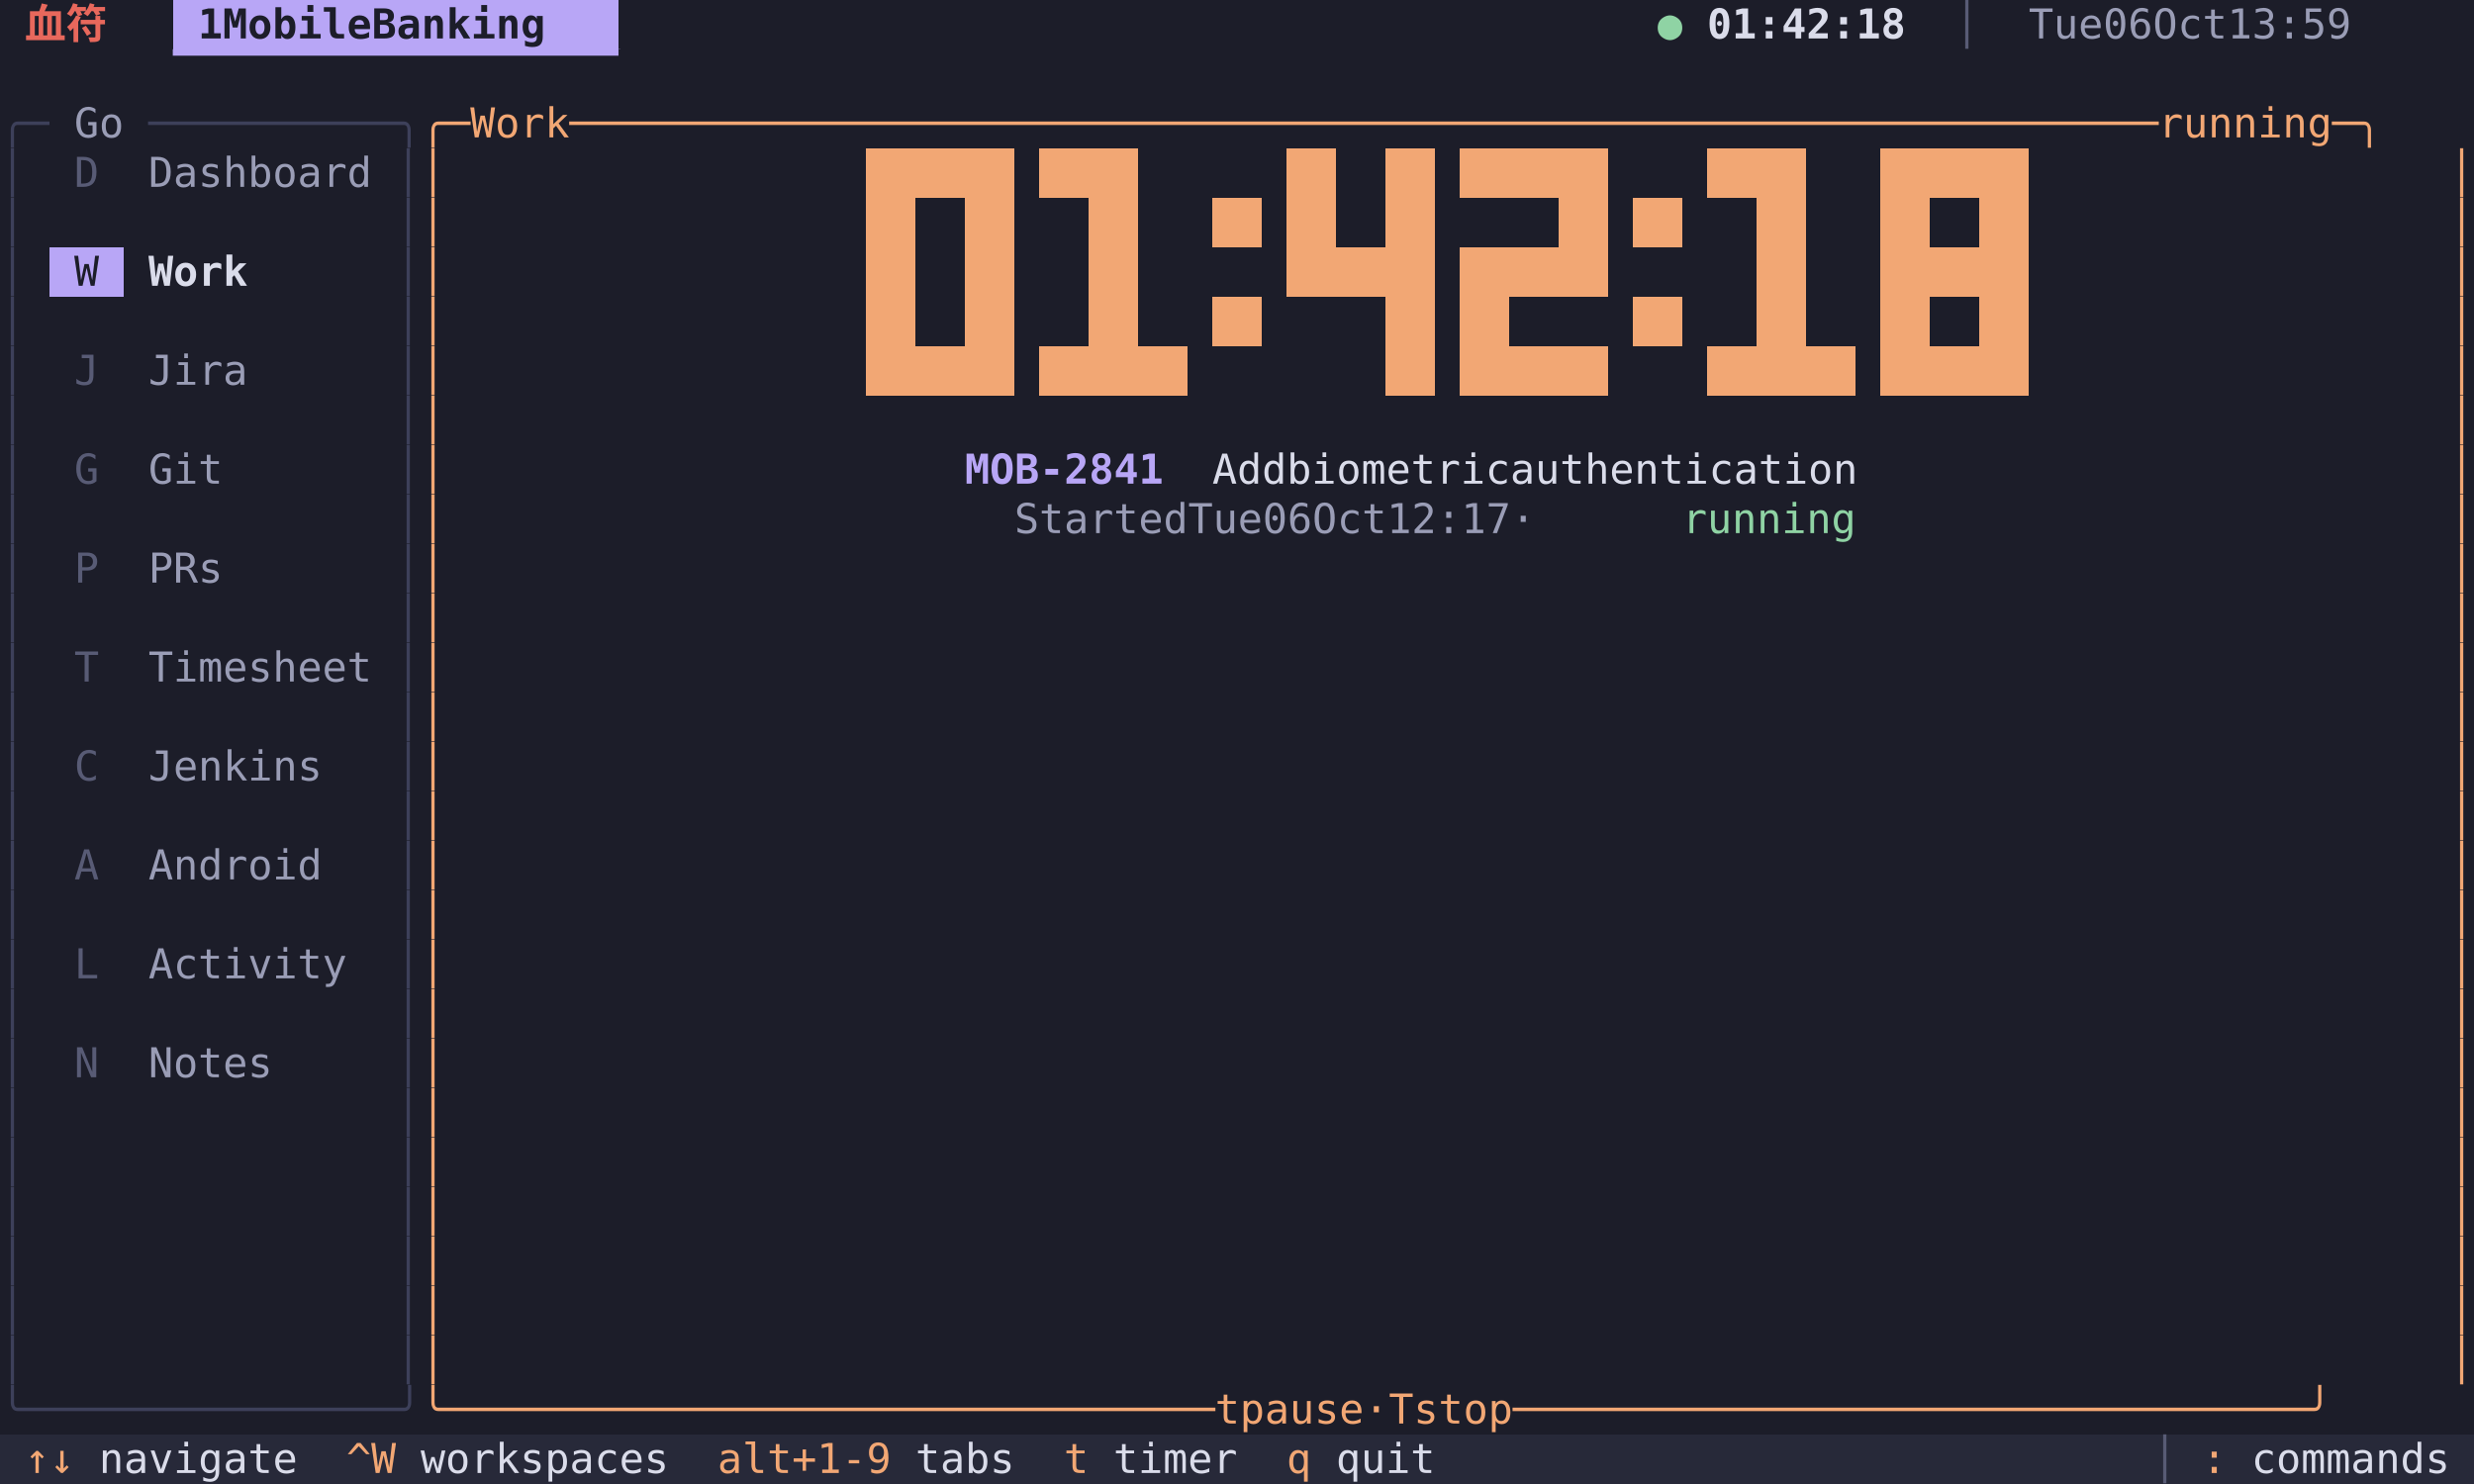
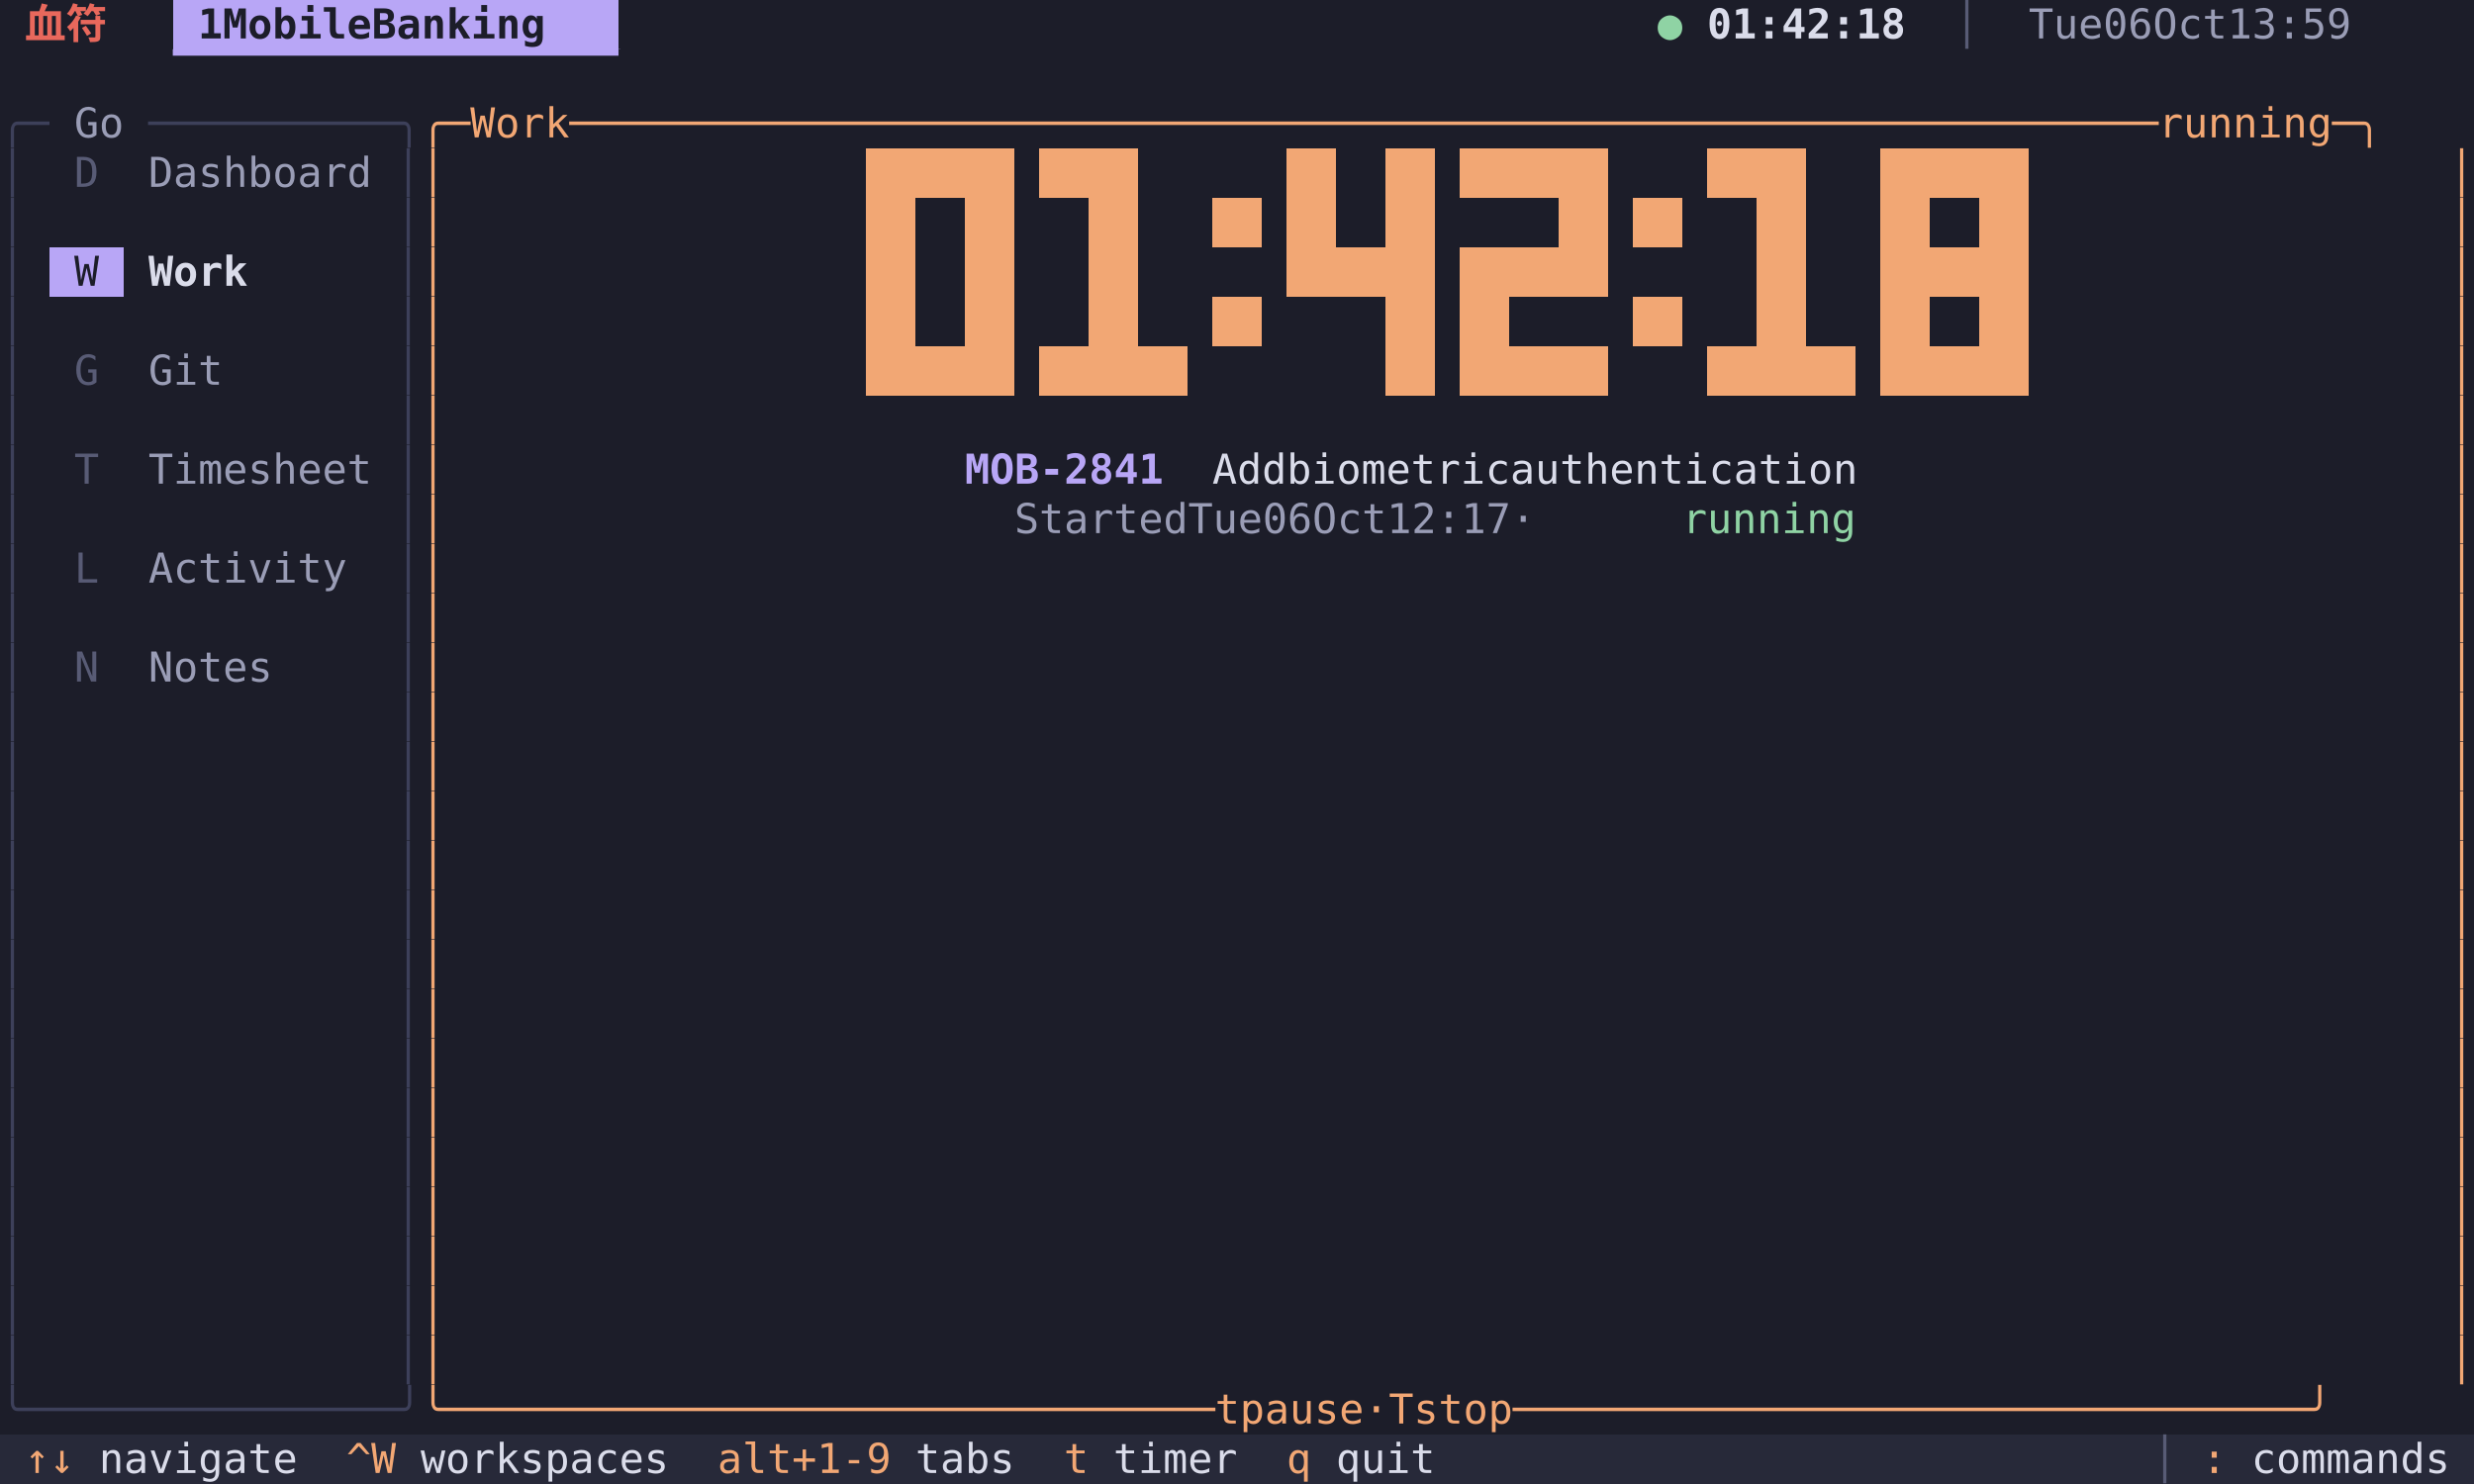
<svg xmlns="http://www.w3.org/2000/svg" width="900" height="540" viewBox="0 0 900 540" font-family="Menlo, 'DejaVu Sans Mono', 'Hiragino Sans GB', 'Noto Sans CJK SC', 'PingFang SC', monospace" font-size="15">
  <rect x="0" y="0" width="9" height="18" fill="#1c1d29" />
  <rect x="9" y="0" width="36" height="18" fill="#1c1d29" />
  <text x="9 27" y="14" fill="#e8685c" font-weight="bold">血符</text>
  <rect x="45" y="0" width="18" height="18" fill="#1c1d29" />
  <rect x="63" y="0" width="162" height="18" fill="#b8a6f6" />
  <text x="72 90 99 108 117 126 135 153 162 171 180 189 198 207" y="14" fill="#1c1d29" font-weight="bold">1MobileBanking</text>
  <rect x="225" y="0" width="378" height="18" fill="#1c1d29" />
  <rect x="603" y="0" width="18" height="18" fill="#1c1d29" />
  <text x="603" y="14" fill="#8fd3a4">●</text>
  <rect x="621" y="0" width="72" height="18" fill="#1c1d29" />
  <text x="621 630 639 648 657 666 675 684" y="14" fill="#dadcea" font-weight="bold">01:42:18</text>
  <rect x="693" y="0" width="45" height="18" fill="#1c1d29" />
  <text x="711" y="14" fill="#585b75">│</text>
  <rect x="738" y="0" width="153" height="18" fill="#1c1d29" />
  <text x="738 747 756 774 783 801 810 819 846 855 864 873 882" y="14" fill="#9a9db6">Tue06Oct13:59</text>
  <rect x="891" y="0" width="9" height="18" fill="#1c1d29" />
  <rect x="0" y="18" width="9" height="18" fill="#1c1d29" />
  <rect x="9" y="18" width="216" height="18" fill="#1c1d29" />
  <text x="63 72 81 90 99 108 117 126 135 144 153 162 171 180 189 198 207 216" y="32" fill="#b8a6f6">▔▔▔▔▔▔▔▔▔▔▔▔▔▔▔▔▔▔</text>
  <rect x="225" y="18" width="675" height="18" fill="#1c1d29" />
  <rect x="0" y="36" width="18" height="18" fill="#1c1d29" />
  <text x="0 9" y="50" fill="#3d405a">╭─</text>
  <rect x="18" y="36" width="36" height="18" fill="#1c1d29" />
  <text x="27 36" y="50" fill="#9a9db6">Go</text>
  <rect x="54" y="36" width="99" height="18" fill="#1c1d29" />
  <text x="54 63 72 81 90 99 108 117 126 135 144" y="50" fill="#3d405a">──────────╮</text>
  <rect x="153" y="36" width="747" height="18" fill="#1c1d29" />
  <text x="153 162 180 189 198 207 225 234 243 252 261 270 279 288 297 306 315 324 333 342 351 360 369 378 387 396 405 414 423 432 441 450 459 468 477 486 495 504 513 522 531 540 549 558 567 576 585 594 603 612 621 630 639 648 657 666 675 684 693 702 711 720 729 738 747 756 765 774 783 792 810 819 828 837 846 855 864 882 891" y="50" fill="#f2a774">╭─Work────────────────────────────────────────────────────────────────running─╮</text>
  <rect x="0" y="54" width="9" height="18" fill="#1c1d29" />
  <text x="0" y="68" fill="#3d405a">│</text>
  <rect x="9" y="54" width="9" height="18" fill="#1c1d29" />
  <rect x="18" y="54" width="27" height="18" fill="#1c1d29" />
  <text x="27" y="68" fill="#585b75">D</text>
  <rect x="45" y="54" width="90" height="18" fill="#1c1d29" />
  <text x="54 63 72 81 90 99 108 117 126" y="68" fill="#9a9db6">Dashboard</text>
  <rect x="135" y="54" width="9" height="18" fill="#1c1d29" />
  <rect x="144" y="54" width="9" height="18" fill="#1c1d29" />
  <text x="144" y="68" fill="#3d405a">│</text>
  <rect x="153" y="54" width="9" height="18" fill="#1c1d29" />
  <text x="153" y="68" fill="#f2a774">│</text>
  <rect x="162" y="54" width="153" height="18" fill="#1c1d29" />
  <rect x="315" y="54" width="423" height="18" fill="#1c1d29" />
  <rect x="315" y="54" width="9" height="18" fill="#f2a774" />
  <rect x="324" y="54" width="9" height="18" fill="#f2a774" />
  <rect x="333" y="54" width="9" height="18" fill="#f2a774" />
  <rect x="342" y="54" width="9" height="18" fill="#f2a774" />
  <rect x="351" y="54" width="9" height="18" fill="#f2a774" />
  <rect x="360" y="54" width="9" height="18" fill="#f2a774" />
  <rect x="378" y="54" width="9" height="18" fill="#f2a774" />
  <rect x="387" y="54" width="9" height="18" fill="#f2a774" />
  <rect x="396" y="54" width="9" height="18" fill="#f2a774" />
  <rect x="405" y="54" width="9" height="18" fill="#f2a774" />
  <rect x="468" y="54" width="9" height="18" fill="#f2a774" />
  <rect x="477" y="54" width="9" height="18" fill="#f2a774" />
  <rect x="504" y="54" width="9" height="18" fill="#f2a774" />
  <rect x="513" y="54" width="9" height="18" fill="#f2a774" />
  <rect x="531" y="54" width="9" height="18" fill="#f2a774" />
  <rect x="540" y="54" width="9" height="18" fill="#f2a774" />
  <rect x="549" y="54" width="9" height="18" fill="#f2a774" />
  <rect x="558" y="54" width="9" height="18" fill="#f2a774" />
  <rect x="567" y="54" width="9" height="18" fill="#f2a774" />
  <rect x="576" y="54" width="9" height="18" fill="#f2a774" />
  <rect x="621" y="54" width="9" height="18" fill="#f2a774" />
  <rect x="630" y="54" width="9" height="18" fill="#f2a774" />
  <rect x="639" y="54" width="9" height="18" fill="#f2a774" />
  <rect x="648" y="54" width="9" height="18" fill="#f2a774" />
  <rect x="684" y="54" width="9" height="18" fill="#f2a774" />
  <rect x="693" y="54" width="9" height="18" fill="#f2a774" />
  <rect x="702" y="54" width="9" height="18" fill="#f2a774" />
  <rect x="711" y="54" width="9" height="18" fill="#f2a774" />
  <rect x="720" y="54" width="9" height="18" fill="#f2a774" />
  <rect x="729" y="54" width="9" height="18" fill="#f2a774" />
  <rect x="738" y="54" width="153" height="18" fill="#1c1d29" />
  <rect x="891" y="54" width="9" height="18" fill="#1c1d29" />
  <text x="891" y="68" fill="#f2a774">│</text>
  <rect x="0" y="72" width="9" height="18" fill="#1c1d29" />
  <text x="0" y="86" fill="#3d405a">│</text>
  <rect x="9" y="72" width="135" height="18" fill="#1c1d29" />
  <rect x="144" y="72" width="9" height="18" fill="#1c1d29" />
  <text x="144" y="86" fill="#3d405a">│</text>
  <rect x="153" y="72" width="9" height="18" fill="#1c1d29" />
  <text x="153" y="86" fill="#f2a774">│</text>
  <rect x="162" y="72" width="153" height="18" fill="#1c1d29" />
  <rect x="315" y="72" width="423" height="18" fill="#1c1d29" />
  <rect x="315" y="72" width="9" height="18" fill="#f2a774" />
  <rect x="324" y="72" width="9" height="18" fill="#f2a774" />
  <rect x="351" y="72" width="9" height="18" fill="#f2a774" />
  <rect x="360" y="72" width="9" height="18" fill="#f2a774" />
  <rect x="396" y="72" width="9" height="18" fill="#f2a774" />
  <rect x="405" y="72" width="9" height="18" fill="#f2a774" />
  <rect x="441" y="72" width="9" height="18" fill="#f2a774" />
  <rect x="450" y="72" width="9" height="18" fill="#f2a774" />
  <rect x="468" y="72" width="9" height="18" fill="#f2a774" />
  <rect x="477" y="72" width="9" height="18" fill="#f2a774" />
  <rect x="504" y="72" width="9" height="18" fill="#f2a774" />
  <rect x="513" y="72" width="9" height="18" fill="#f2a774" />
  <rect x="567" y="72" width="9" height="18" fill="#f2a774" />
  <rect x="576" y="72" width="9" height="18" fill="#f2a774" />
  <rect x="594" y="72" width="9" height="18" fill="#f2a774" />
  <rect x="603" y="72" width="9" height="18" fill="#f2a774" />
  <rect x="639" y="72" width="9" height="18" fill="#f2a774" />
  <rect x="648" y="72" width="9" height="18" fill="#f2a774" />
  <rect x="684" y="72" width="9" height="18" fill="#f2a774" />
  <rect x="693" y="72" width="9" height="18" fill="#f2a774" />
  <rect x="720" y="72" width="9" height="18" fill="#f2a774" />
  <rect x="729" y="72" width="9" height="18" fill="#f2a774" />
  <rect x="738" y="72" width="153" height="18" fill="#1c1d29" />
  <rect x="891" y="72" width="9" height="18" fill="#1c1d29" />
  <text x="891" y="86" fill="#f2a774">│</text>
  <rect x="0" y="90" width="9" height="18" fill="#1c1d29" />
  <text x="0" y="104" fill="#3d405a">│</text>
  <rect x="9" y="90" width="9" height="18" fill="#1c1d29" />
  <rect x="18" y="90" width="27" height="18" fill="#b8a6f6" />
  <text x="27" y="104" fill="#1c1d29">W</text>
  <rect x="45" y="90" width="45" height="18" fill="#1c1d29" />
  <text x="54 63 72 81" y="104" fill="#dadcea" font-weight="bold">Work</text>
  <rect x="90" y="90" width="54" height="18" fill="#1c1d29" />
  <rect x="144" y="90" width="9" height="18" fill="#1c1d29" />
  <text x="144" y="104" fill="#3d405a">│</text>
  <rect x="153" y="90" width="9" height="18" fill="#1c1d29" />
  <text x="153" y="104" fill="#f2a774">│</text>
  <rect x="162" y="90" width="153" height="18" fill="#1c1d29" />
  <rect x="315" y="90" width="423" height="18" fill="#1c1d29" />
  <rect x="315" y="90" width="9" height="18" fill="#f2a774" />
  <rect x="324" y="90" width="9" height="18" fill="#f2a774" />
  <rect x="351" y="90" width="9" height="18" fill="#f2a774" />
  <rect x="360" y="90" width="9" height="18" fill="#f2a774" />
  <rect x="396" y="90" width="9" height="18" fill="#f2a774" />
  <rect x="405" y="90" width="9" height="18" fill="#f2a774" />
  <rect x="468" y="90" width="9" height="18" fill="#f2a774" />
  <rect x="477" y="90" width="9" height="18" fill="#f2a774" />
  <rect x="486" y="90" width="9" height="18" fill="#f2a774" />
  <rect x="495" y="90" width="9" height="18" fill="#f2a774" />
  <rect x="504" y="90" width="9" height="18" fill="#f2a774" />
  <rect x="513" y="90" width="9" height="18" fill="#f2a774" />
  <rect x="531" y="90" width="9" height="18" fill="#f2a774" />
  <rect x="540" y="90" width="9" height="18" fill="#f2a774" />
  <rect x="549" y="90" width="9" height="18" fill="#f2a774" />
  <rect x="558" y="90" width="9" height="18" fill="#f2a774" />
  <rect x="567" y="90" width="9" height="18" fill="#f2a774" />
  <rect x="576" y="90" width="9" height="18" fill="#f2a774" />
  <rect x="639" y="90" width="9" height="18" fill="#f2a774" />
  <rect x="648" y="90" width="9" height="18" fill="#f2a774" />
  <rect x="684" y="90" width="9" height="18" fill="#f2a774" />
  <rect x="693" y="90" width="9" height="18" fill="#f2a774" />
  <rect x="702" y="90" width="9" height="18" fill="#f2a774" />
  <rect x="711" y="90" width="9" height="18" fill="#f2a774" />
  <rect x="720" y="90" width="9" height="18" fill="#f2a774" />
  <rect x="729" y="90" width="9" height="18" fill="#f2a774" />
  <rect x="738" y="90" width="153" height="18" fill="#1c1d29" />
  <rect x="891" y="90" width="9" height="18" fill="#1c1d29" />
  <text x="891" y="104" fill="#f2a774">│</text>
  <rect x="0" y="108" width="9" height="18" fill="#1c1d29" />
  <text x="0" y="122" fill="#3d405a">│</text>
  <rect x="9" y="108" width="135" height="18" fill="#1c1d29" />
  <rect x="144" y="108" width="9" height="18" fill="#1c1d29" />
  <text x="144" y="122" fill="#3d405a">│</text>
  <rect x="153" y="108" width="9" height="18" fill="#1c1d29" />
  <text x="153" y="122" fill="#f2a774">│</text>
  <rect x="162" y="108" width="153" height="18" fill="#1c1d29" />
  <rect x="315" y="108" width="423" height="18" fill="#1c1d29" />
  <rect x="315" y="108" width="9" height="18" fill="#f2a774" />
  <rect x="324" y="108" width="9" height="18" fill="#f2a774" />
  <rect x="351" y="108" width="9" height="18" fill="#f2a774" />
  <rect x="360" y="108" width="9" height="18" fill="#f2a774" />
  <rect x="396" y="108" width="9" height="18" fill="#f2a774" />
  <rect x="405" y="108" width="9" height="18" fill="#f2a774" />
  <rect x="441" y="108" width="9" height="18" fill="#f2a774" />
  <rect x="450" y="108" width="9" height="18" fill="#f2a774" />
  <rect x="504" y="108" width="9" height="18" fill="#f2a774" />
  <rect x="513" y="108" width="9" height="18" fill="#f2a774" />
  <rect x="531" y="108" width="9" height="18" fill="#f2a774" />
  <rect x="540" y="108" width="9" height="18" fill="#f2a774" />
  <rect x="594" y="108" width="9" height="18" fill="#f2a774" />
  <rect x="603" y="108" width="9" height="18" fill="#f2a774" />
  <rect x="639" y="108" width="9" height="18" fill="#f2a774" />
  <rect x="648" y="108" width="9" height="18" fill="#f2a774" />
  <rect x="684" y="108" width="9" height="18" fill="#f2a774" />
  <rect x="693" y="108" width="9" height="18" fill="#f2a774" />
  <rect x="720" y="108" width="9" height="18" fill="#f2a774" />
  <rect x="729" y="108" width="9" height="18" fill="#f2a774" />
  <rect x="738" y="108" width="153" height="18" fill="#1c1d29" />
  <rect x="891" y="108" width="9" height="18" fill="#1c1d29" />
  <text x="891" y="122" fill="#f2a774">│</text>
  <rect x="0" y="126" width="9" height="18" fill="#1c1d29" />
  <text x="0" y="140" fill="#3d405a">│</text>
  <rect x="9" y="126" width="9" height="18" fill="#1c1d29" />
  <rect x="18" y="126" width="27" height="18" fill="#1c1d29" />
-   <text x="27" y="140" fill="#585b75">J</text>
-   <rect x="45" y="126" width="45" height="18" fill="#1c1d29" />
-   <text x="54 63 72 81" y="140" fill="#9a9db6">Jira</text>
-   <rect x="90" y="126" width="54" height="18" fill="#1c1d29" />
+   <text x="27" y="140" fill="#585b75">G</text>
+   <rect x="45" y="126" width="36" height="18" fill="#1c1d29" />
+   <text x="54 63 72" y="140" fill="#9a9db6">Git</text>
+   <rect x="81" y="126" width="63" height="18" fill="#1c1d29" />
  <rect x="144" y="126" width="9" height="18" fill="#1c1d29" />
  <text x="144" y="140" fill="#3d405a">│</text>
  <rect x="153" y="126" width="9" height="18" fill="#1c1d29" />
  <text x="153" y="140" fill="#f2a774">│</text>
  <rect x="162" y="126" width="153" height="18" fill="#1c1d29" />
  <rect x="315" y="126" width="423" height="18" fill="#1c1d29" />
  <rect x="315" y="126" width="9" height="18" fill="#f2a774" />
  <rect x="324" y="126" width="9" height="18" fill="#f2a774" />
  <rect x="333" y="126" width="9" height="18" fill="#f2a774" />
  <rect x="342" y="126" width="9" height="18" fill="#f2a774" />
  <rect x="351" y="126" width="9" height="18" fill="#f2a774" />
  <rect x="360" y="126" width="9" height="18" fill="#f2a774" />
  <rect x="378" y="126" width="9" height="18" fill="#f2a774" />
  <rect x="387" y="126" width="9" height="18" fill="#f2a774" />
  <rect x="396" y="126" width="9" height="18" fill="#f2a774" />
  <rect x="405" y="126" width="9" height="18" fill="#f2a774" />
  <rect x="414" y="126" width="9" height="18" fill="#f2a774" />
  <rect x="423" y="126" width="9" height="18" fill="#f2a774" />
  <rect x="504" y="126" width="9" height="18" fill="#f2a774" />
  <rect x="513" y="126" width="9" height="18" fill="#f2a774" />
  <rect x="531" y="126" width="9" height="18" fill="#f2a774" />
  <rect x="540" y="126" width="9" height="18" fill="#f2a774" />
  <rect x="549" y="126" width="9" height="18" fill="#f2a774" />
  <rect x="558" y="126" width="9" height="18" fill="#f2a774" />
  <rect x="567" y="126" width="9" height="18" fill="#f2a774" />
  <rect x="576" y="126" width="9" height="18" fill="#f2a774" />
  <rect x="621" y="126" width="9" height="18" fill="#f2a774" />
  <rect x="630" y="126" width="9" height="18" fill="#f2a774" />
  <rect x="639" y="126" width="9" height="18" fill="#f2a774" />
  <rect x="648" y="126" width="9" height="18" fill="#f2a774" />
  <rect x="657" y="126" width="9" height="18" fill="#f2a774" />
  <rect x="666" y="126" width="9" height="18" fill="#f2a774" />
  <rect x="684" y="126" width="9" height="18" fill="#f2a774" />
  <rect x="693" y="126" width="9" height="18" fill="#f2a774" />
  <rect x="702" y="126" width="9" height="18" fill="#f2a774" />
  <rect x="711" y="126" width="9" height="18" fill="#f2a774" />
  <rect x="720" y="126" width="9" height="18" fill="#f2a774" />
  <rect x="729" y="126" width="9" height="18" fill="#f2a774" />
  <rect x="738" y="126" width="153" height="18" fill="#1c1d29" />
  <rect x="891" y="126" width="9" height="18" fill="#1c1d29" />
  <text x="891" y="140" fill="#f2a774">│</text>
  <rect x="0" y="144" width="9" height="18" fill="#1c1d29" />
  <text x="0" y="158" fill="#3d405a">│</text>
  <rect x="9" y="144" width="135" height="18" fill="#1c1d29" />
  <rect x="144" y="144" width="9" height="18" fill="#1c1d29" />
  <text x="144" y="158" fill="#3d405a">│</text>
  <rect x="153" y="144" width="9" height="18" fill="#1c1d29" />
  <text x="153" y="158" fill="#f2a774">│</text>
  <rect x="162" y="144" width="729" height="18" fill="#1c1d29" />
  <rect x="891" y="144" width="9" height="18" fill="#1c1d29" />
  <text x="891" y="158" fill="#f2a774">│</text>
  <rect x="0" y="162" width="9" height="18" fill="#1c1d29" />
  <text x="0" y="176" fill="#3d405a">│</text>
  <rect x="9" y="162" width="9" height="18" fill="#1c1d29" />
  <rect x="18" y="162" width="27" height="18" fill="#1c1d29" />
-   <text x="27" y="176" fill="#585b75">G</text>
-   <rect x="45" y="162" width="36" height="18" fill="#1c1d29" />
-   <text x="54 63 72" y="176" fill="#9a9db6">Git</text>
-   <rect x="81" y="162" width="63" height="18" fill="#1c1d29" />
+   <text x="27" y="176" fill="#585b75">T</text>
+   <rect x="45" y="162" width="90" height="18" fill="#1c1d29" />
+   <text x="54 63 72 81 90 99 108 117 126" y="176" fill="#9a9db6">Timesheet</text>
+   <rect x="135" y="162" width="9" height="18" fill="#1c1d29" />
  <rect x="144" y="162" width="9" height="18" fill="#1c1d29" />
  <text x="144" y="176" fill="#3d405a">│</text>
  <rect x="153" y="162" width="9" height="18" fill="#1c1d29" />
  <text x="153" y="176" fill="#f2a774">│</text>
  <rect x="162" y="162" width="189" height="18" fill="#1c1d29" />
  <rect x="351" y="162" width="72" height="18" fill="#1c1d29" />
  <text x="351 360 369 378 387 396 405 414" y="176" fill="#b8a6f6" font-weight="bold">MOB-2841</text>
  <rect x="423" y="162" width="270" height="18" fill="#1c1d29" />
  <text x="441 450 459 477 486 495 504 513 522 531 540 549 567 576 585 594 603 612 621 630 639 648 657 666 675 684" y="176" fill="#dadcea">Addbiometricauthentication</text>
  <rect x="693" y="162" width="198" height="18" fill="#1c1d29" />
  <rect x="891" y="162" width="9" height="18" fill="#1c1d29" />
  <text x="891" y="176" fill="#f2a774">│</text>
  <rect x="0" y="180" width="9" height="18" fill="#1c1d29" />
  <text x="0" y="194" fill="#3d405a">│</text>
  <rect x="9" y="180" width="135" height="18" fill="#1c1d29" />
  <rect x="144" y="180" width="9" height="18" fill="#1c1d29" />
  <text x="144" y="194" fill="#3d405a">│</text>
  <rect x="153" y="180" width="9" height="18" fill="#1c1d29" />
  <text x="153" y="194" fill="#f2a774">│</text>
  <rect x="162" y="180" width="207" height="18" fill="#1c1d29" />
  <rect x="369" y="180" width="243" height="18" fill="#1c1d29" />
  <text x="369 378 387 396 405 414 423 441 450 459 477 486 504 513 522 540 549 558 567 576 594" y="194" fill="#9a9db6">StartedTue06Oct12:17·</text>
  <rect x="612" y="180" width="63" height="18" fill="#1c1d29" />
  <text x="612 621 630 639 648 657 666" y="194" fill="#8fd3a4">running</text>
  <rect x="675" y="180" width="216" height="18" fill="#1c1d29" />
  <rect x="891" y="180" width="9" height="18" fill="#1c1d29" />
  <text x="891" y="194" fill="#f2a774">│</text>
  <rect x="0" y="198" width="9" height="18" fill="#1c1d29" />
  <text x="0" y="212" fill="#3d405a">│</text>
  <rect x="9" y="198" width="9" height="18" fill="#1c1d29" />
  <rect x="18" y="198" width="27" height="18" fill="#1c1d29" />
-   <text x="27" y="212" fill="#585b75">P</text>
-   <rect x="45" y="198" width="36" height="18" fill="#1c1d29" />
-   <text x="54 63 72" y="212" fill="#9a9db6">PRs</text>
-   <rect x="81" y="198" width="63" height="18" fill="#1c1d29" />
+   <text x="27" y="212" fill="#585b75">L</text>
+   <rect x="45" y="198" width="81" height="18" fill="#1c1d29" />
+   <text x="54 63 72 81 90 99 108 117" y="212" fill="#9a9db6">Activity</text>
+   <rect x="126" y="198" width="18" height="18" fill="#1c1d29" />
  <rect x="144" y="198" width="9" height="18" fill="#1c1d29" />
  <text x="144" y="212" fill="#3d405a">│</text>
  <rect x="153" y="198" width="9" height="18" fill="#1c1d29" />
  <text x="153" y="212" fill="#f2a774">│</text>
  <rect x="162" y="198" width="729" height="18" fill="#1c1d29" />
  <rect x="891" y="198" width="9" height="18" fill="#1c1d29" />
  <text x="891" y="212" fill="#f2a774">│</text>
  <rect x="0" y="216" width="9" height="18" fill="#1c1d29" />
  <text x="0" y="230" fill="#3d405a">│</text>
  <rect x="9" y="216" width="135" height="18" fill="#1c1d29" />
  <rect x="144" y="216" width="9" height="18" fill="#1c1d29" />
  <text x="144" y="230" fill="#3d405a">│</text>
  <rect x="153" y="216" width="9" height="18" fill="#1c1d29" />
  <text x="153" y="230" fill="#f2a774">│</text>
  <rect x="162" y="216" width="729" height="18" fill="#1c1d29" />
  <rect x="891" y="216" width="9" height="18" fill="#1c1d29" />
  <text x="891" y="230" fill="#f2a774">│</text>
  <rect x="0" y="234" width="9" height="18" fill="#1c1d29" />
  <text x="0" y="248" fill="#3d405a">│</text>
  <rect x="9" y="234" width="9" height="18" fill="#1c1d29" />
  <rect x="18" y="234" width="27" height="18" fill="#1c1d29" />
-   <text x="27" y="248" fill="#585b75">T</text>
-   <rect x="45" y="234" width="90" height="18" fill="#1c1d29" />
-   <text x="54 63 72 81 90 99 108 117 126" y="248" fill="#9a9db6">Timesheet</text>
-   <rect x="135" y="234" width="9" height="18" fill="#1c1d29" />
+   <text x="27" y="248" fill="#585b75">N</text>
+   <rect x="45" y="234" width="54" height="18" fill="#1c1d29" />
+   <text x="54 63 72 81 90" y="248" fill="#9a9db6">Notes</text>
+   <rect x="99" y="234" width="45" height="18" fill="#1c1d29" />
  <rect x="144" y="234" width="9" height="18" fill="#1c1d29" />
  <text x="144" y="248" fill="#3d405a">│</text>
  <rect x="153" y="234" width="9" height="18" fill="#1c1d29" />
  <text x="153" y="248" fill="#f2a774">│</text>
  <rect x="162" y="234" width="729" height="18" fill="#1c1d29" />
  <rect x="891" y="234" width="9" height="18" fill="#1c1d29" />
  <text x="891" y="248" fill="#f2a774">│</text>
  <rect x="0" y="252" width="9" height="18" fill="#1c1d29" />
  <text x="0" y="266" fill="#3d405a">│</text>
  <rect x="9" y="252" width="135" height="18" fill="#1c1d29" />
  <rect x="144" y="252" width="9" height="18" fill="#1c1d29" />
  <text x="144" y="266" fill="#3d405a">│</text>
  <rect x="153" y="252" width="9" height="18" fill="#1c1d29" />
  <text x="153" y="266" fill="#f2a774">│</text>
  <rect x="162" y="252" width="729" height="18" fill="#1c1d29" />
  <rect x="891" y="252" width="9" height="18" fill="#1c1d29" />
  <text x="891" y="266" fill="#f2a774">│</text>
  <rect x="0" y="270" width="9" height="18" fill="#1c1d29" />
  <text x="0" y="284" fill="#3d405a">│</text>
-   <rect x="9" y="270" width="9" height="18" fill="#1c1d29" />
-   <rect x="18" y="270" width="27" height="18" fill="#1c1d29" />
-   <text x="27" y="284" fill="#585b75">C</text>
-   <rect x="45" y="270" width="72" height="18" fill="#1c1d29" />
-   <text x="54 63 72 81 90 99 108" y="284" fill="#9a9db6">Jenkins</text>
-   <rect x="117" y="270" width="27" height="18" fill="#1c1d29" />
+   <rect x="9" y="270" width="135" height="18" fill="#1c1d29" />
  <rect x="144" y="270" width="9" height="18" fill="#1c1d29" />
  <text x="144" y="284" fill="#3d405a">│</text>
  <rect x="153" y="270" width="9" height="18" fill="#1c1d29" />
  <text x="153" y="284" fill="#f2a774">│</text>
  <rect x="162" y="270" width="729" height="18" fill="#1c1d29" />
  <rect x="891" y="270" width="9" height="18" fill="#1c1d29" />
  <text x="891" y="284" fill="#f2a774">│</text>
  <rect x="0" y="288" width="9" height="18" fill="#1c1d29" />
  <text x="0" y="302" fill="#3d405a">│</text>
  <rect x="9" y="288" width="135" height="18" fill="#1c1d29" />
  <rect x="144" y="288" width="9" height="18" fill="#1c1d29" />
  <text x="144" y="302" fill="#3d405a">│</text>
  <rect x="153" y="288" width="9" height="18" fill="#1c1d29" />
  <text x="153" y="302" fill="#f2a774">│</text>
  <rect x="162" y="288" width="729" height="18" fill="#1c1d29" />
  <rect x="891" y="288" width="9" height="18" fill="#1c1d29" />
  <text x="891" y="302" fill="#f2a774">│</text>
  <rect x="0" y="306" width="9" height="18" fill="#1c1d29" />
  <text x="0" y="320" fill="#3d405a">│</text>
-   <rect x="9" y="306" width="9" height="18" fill="#1c1d29" />
-   <rect x="18" y="306" width="27" height="18" fill="#1c1d29" />
-   <text x="27" y="320" fill="#585b75">A</text>
-   <rect x="45" y="306" width="72" height="18" fill="#1c1d29" />
-   <text x="54 63 72 81 90 99 108" y="320" fill="#9a9db6">Android</text>
-   <rect x="117" y="306" width="27" height="18" fill="#1c1d29" />
+   <rect x="9" y="306" width="135" height="18" fill="#1c1d29" />
  <rect x="144" y="306" width="9" height="18" fill="#1c1d29" />
  <text x="144" y="320" fill="#3d405a">│</text>
  <rect x="153" y="306" width="9" height="18" fill="#1c1d29" />
  <text x="153" y="320" fill="#f2a774">│</text>
  <rect x="162" y="306" width="729" height="18" fill="#1c1d29" />
  <rect x="891" y="306" width="9" height="18" fill="#1c1d29" />
  <text x="891" y="320" fill="#f2a774">│</text>
  <rect x="0" y="324" width="9" height="18" fill="#1c1d29" />
  <text x="0" y="338" fill="#3d405a">│</text>
  <rect x="9" y="324" width="135" height="18" fill="#1c1d29" />
  <rect x="144" y="324" width="9" height="18" fill="#1c1d29" />
  <text x="144" y="338" fill="#3d405a">│</text>
  <rect x="153" y="324" width="9" height="18" fill="#1c1d29" />
  <text x="153" y="338" fill="#f2a774">│</text>
  <rect x="162" y="324" width="729" height="18" fill="#1c1d29" />
  <rect x="891" y="324" width="9" height="18" fill="#1c1d29" />
  <text x="891" y="338" fill="#f2a774">│</text>
  <rect x="0" y="342" width="9" height="18" fill="#1c1d29" />
  <text x="0" y="356" fill="#3d405a">│</text>
-   <rect x="9" y="342" width="9" height="18" fill="#1c1d29" />
-   <rect x="18" y="342" width="27" height="18" fill="#1c1d29" />
-   <text x="27" y="356" fill="#585b75">L</text>
-   <rect x="45" y="342" width="81" height="18" fill="#1c1d29" />
-   <text x="54 63 72 81 90 99 108 117" y="356" fill="#9a9db6">Activity</text>
-   <rect x="126" y="342" width="18" height="18" fill="#1c1d29" />
+   <rect x="9" y="342" width="135" height="18" fill="#1c1d29" />
  <rect x="144" y="342" width="9" height="18" fill="#1c1d29" />
  <text x="144" y="356" fill="#3d405a">│</text>
  <rect x="153" y="342" width="9" height="18" fill="#1c1d29" />
  <text x="153" y="356" fill="#f2a774">│</text>
  <rect x="162" y="342" width="729" height="18" fill="#1c1d29" />
  <rect x="891" y="342" width="9" height="18" fill="#1c1d29" />
  <text x="891" y="356" fill="#f2a774">│</text>
  <rect x="0" y="360" width="9" height="18" fill="#1c1d29" />
  <text x="0" y="374" fill="#3d405a">│</text>
  <rect x="9" y="360" width="135" height="18" fill="#1c1d29" />
  <rect x="144" y="360" width="9" height="18" fill="#1c1d29" />
  <text x="144" y="374" fill="#3d405a">│</text>
  <rect x="153" y="360" width="9" height="18" fill="#1c1d29" />
  <text x="153" y="374" fill="#f2a774">│</text>
  <rect x="162" y="360" width="729" height="18" fill="#1c1d29" />
  <rect x="891" y="360" width="9" height="18" fill="#1c1d29" />
  <text x="891" y="374" fill="#f2a774">│</text>
  <rect x="0" y="378" width="9" height="18" fill="#1c1d29" />
  <text x="0" y="392" fill="#3d405a">│</text>
-   <rect x="9" y="378" width="9" height="18" fill="#1c1d29" />
-   <rect x="18" y="378" width="27" height="18" fill="#1c1d29" />
-   <text x="27" y="392" fill="#585b75">N</text>
-   <rect x="45" y="378" width="54" height="18" fill="#1c1d29" />
-   <text x="54 63 72 81 90" y="392" fill="#9a9db6">Notes</text>
-   <rect x="99" y="378" width="45" height="18" fill="#1c1d29" />
+   <rect x="9" y="378" width="135" height="18" fill="#1c1d29" />
  <rect x="144" y="378" width="9" height="18" fill="#1c1d29" />
  <text x="144" y="392" fill="#3d405a">│</text>
  <rect x="153" y="378" width="9" height="18" fill="#1c1d29" />
  <text x="153" y="392" fill="#f2a774">│</text>
  <rect x="162" y="378" width="729" height="18" fill="#1c1d29" />
  <rect x="891" y="378" width="9" height="18" fill="#1c1d29" />
  <text x="891" y="392" fill="#f2a774">│</text>
  <rect x="0" y="396" width="9" height="18" fill="#1c1d29" />
  <text x="0" y="410" fill="#3d405a">│</text>
  <rect x="9" y="396" width="135" height="18" fill="#1c1d29" />
  <rect x="144" y="396" width="9" height="18" fill="#1c1d29" />
  <text x="144" y="410" fill="#3d405a">│</text>
  <rect x="153" y="396" width="9" height="18" fill="#1c1d29" />
  <text x="153" y="410" fill="#f2a774">│</text>
  <rect x="162" y="396" width="729" height="18" fill="#1c1d29" />
  <rect x="891" y="396" width="9" height="18" fill="#1c1d29" />
  <text x="891" y="410" fill="#f2a774">│</text>
  <rect x="0" y="414" width="9" height="18" fill="#1c1d29" />
  <text x="0" y="428" fill="#3d405a">│</text>
  <rect x="9" y="414" width="135" height="18" fill="#1c1d29" />
  <rect x="144" y="414" width="9" height="18" fill="#1c1d29" />
  <text x="144" y="428" fill="#3d405a">│</text>
  <rect x="153" y="414" width="9" height="18" fill="#1c1d29" />
  <text x="153" y="428" fill="#f2a774">│</text>
  <rect x="162" y="414" width="729" height="18" fill="#1c1d29" />
  <rect x="891" y="414" width="9" height="18" fill="#1c1d29" />
  <text x="891" y="428" fill="#f2a774">│</text>
  <rect x="0" y="432" width="9" height="18" fill="#1c1d29" />
  <text x="0" y="446" fill="#3d405a">│</text>
  <rect x="9" y="432" width="135" height="18" fill="#1c1d29" />
  <rect x="144" y="432" width="9" height="18" fill="#1c1d29" />
  <text x="144" y="446" fill="#3d405a">│</text>
  <rect x="153" y="432" width="9" height="18" fill="#1c1d29" />
  <text x="153" y="446" fill="#f2a774">│</text>
  <rect x="162" y="432" width="729" height="18" fill="#1c1d29" />
  <rect x="891" y="432" width="9" height="18" fill="#1c1d29" />
  <text x="891" y="446" fill="#f2a774">│</text>
  <rect x="0" y="450" width="9" height="18" fill="#1c1d29" />
  <text x="0" y="464" fill="#3d405a">│</text>
  <rect x="9" y="450" width="135" height="18" fill="#1c1d29" />
  <rect x="144" y="450" width="9" height="18" fill="#1c1d29" />
  <text x="144" y="464" fill="#3d405a">│</text>
  <rect x="153" y="450" width="9" height="18" fill="#1c1d29" />
  <text x="153" y="464" fill="#f2a774">│</text>
  <rect x="162" y="450" width="729" height="18" fill="#1c1d29" />
  <rect x="891" y="450" width="9" height="18" fill="#1c1d29" />
  <text x="891" y="464" fill="#f2a774">│</text>
  <rect x="0" y="468" width="9" height="18" fill="#1c1d29" />
  <text x="0" y="482" fill="#3d405a">│</text>
  <rect x="9" y="468" width="135" height="18" fill="#1c1d29" />
  <rect x="144" y="468" width="9" height="18" fill="#1c1d29" />
  <text x="144" y="482" fill="#3d405a">│</text>
  <rect x="153" y="468" width="9" height="18" fill="#1c1d29" />
  <text x="153" y="482" fill="#f2a774">│</text>
  <rect x="162" y="468" width="729" height="18" fill="#1c1d29" />
  <rect x="891" y="468" width="9" height="18" fill="#1c1d29" />
  <text x="891" y="482" fill="#f2a774">│</text>
  <rect x="0" y="486" width="9" height="18" fill="#1c1d29" />
  <text x="0" y="500" fill="#3d405a">│</text>
  <rect x="9" y="486" width="135" height="18" fill="#1c1d29" />
  <rect x="144" y="486" width="9" height="18" fill="#1c1d29" />
  <text x="144" y="500" fill="#3d405a">│</text>
  <rect x="153" y="486" width="9" height="18" fill="#1c1d29" />
  <text x="153" y="500" fill="#f2a774">│</text>
  <rect x="162" y="486" width="729" height="18" fill="#1c1d29" />
  <rect x="891" y="486" width="9" height="18" fill="#1c1d29" />
  <text x="891" y="500" fill="#f2a774">│</text>
  <rect x="0" y="504" width="153" height="18" fill="#1c1d29" />
  <text x="0 9 18 27 36 45 54 63 72 81 90 99 108 117 126 135 144" y="518" fill="#3d405a">╰───────────────╯</text>
  <rect x="153" y="504" width="747" height="18" fill="#1c1d29" />
  <text x="153 162 171 180 189 198 207 216 225 234 243 252 261 270 279 288 297 306 315 324 333 342 351 360 369 378 387 396 405 414 423 432 450 468 477 486 495 504 522 540 558 567 576 585 603 612 621 630 639 648 657 666 675 684 693 702 711 720 729 738 747 756 765 774 783 792 801 810 819 828 837 846 855 864 873 882 891" y="518" fill="#f2a774">╰───────────────────────────────tpause·Tstop────────────────────────────────╯</text>
  <rect x="0" y="522" width="27" height="18" fill="#272939" />
  <text x="9 18" y="536" fill="#f2a774">↑↓</text>
  <rect x="27" y="522" width="90" height="18" fill="#272939" />
  <text x="36 45 54 63 72 81 90 99" y="536" fill="#dadcea">navigate</text>
  <rect x="117" y="522" width="27" height="18" fill="#272939" />
  <text x="126 135" y="536" fill="#f2a774">^W</text>
  <rect x="144" y="522" width="108" height="18" fill="#272939" />
  <text x="153 162 171 180 189 198 207 216 225 234" y="536" fill="#dadcea">workspaces</text>
  <rect x="252" y="522" width="72" height="18" fill="#272939" />
  <text x="261 270 279 288 297 306 315" y="536" fill="#f2a774">alt+1-9</text>
  <rect x="324" y="522" width="54" height="18" fill="#272939" />
  <text x="333 342 351 360" y="536" fill="#dadcea">tabs</text>
  <rect x="378" y="522" width="18" height="18" fill="#272939" />
  <text x="387" y="536" fill="#f2a774">t</text>
  <rect x="396" y="522" width="63" height="18" fill="#272939" />
  <text x="405 414 423 432 441" y="536" fill="#dadcea">timer</text>
  <rect x="459" y="522" width="18" height="18" fill="#272939" />
  <text x="468" y="536" fill="#f2a774">q</text>
  <rect x="477" y="522" width="54" height="18" fill="#272939" />
  <text x="486 495 504 513" y="536" fill="#dadcea">quit</text>
  <rect x="531" y="522" width="252" height="18" fill="#272939" />
  <rect x="783" y="522" width="18" height="18" fill="#272939" />
  <text x="783" y="536" fill="#585b75">│</text>
  <rect x="801" y="522" width="9" height="18" fill="#272939" />
  <text x="801" y="536" fill="#f2a774">:</text>
  <rect x="810" y="522" width="90" height="18" fill="#272939" />
  <text x="819 828 837 846 855 864 873 882" y="536" fill="#dadcea">commands</text>
</svg>
